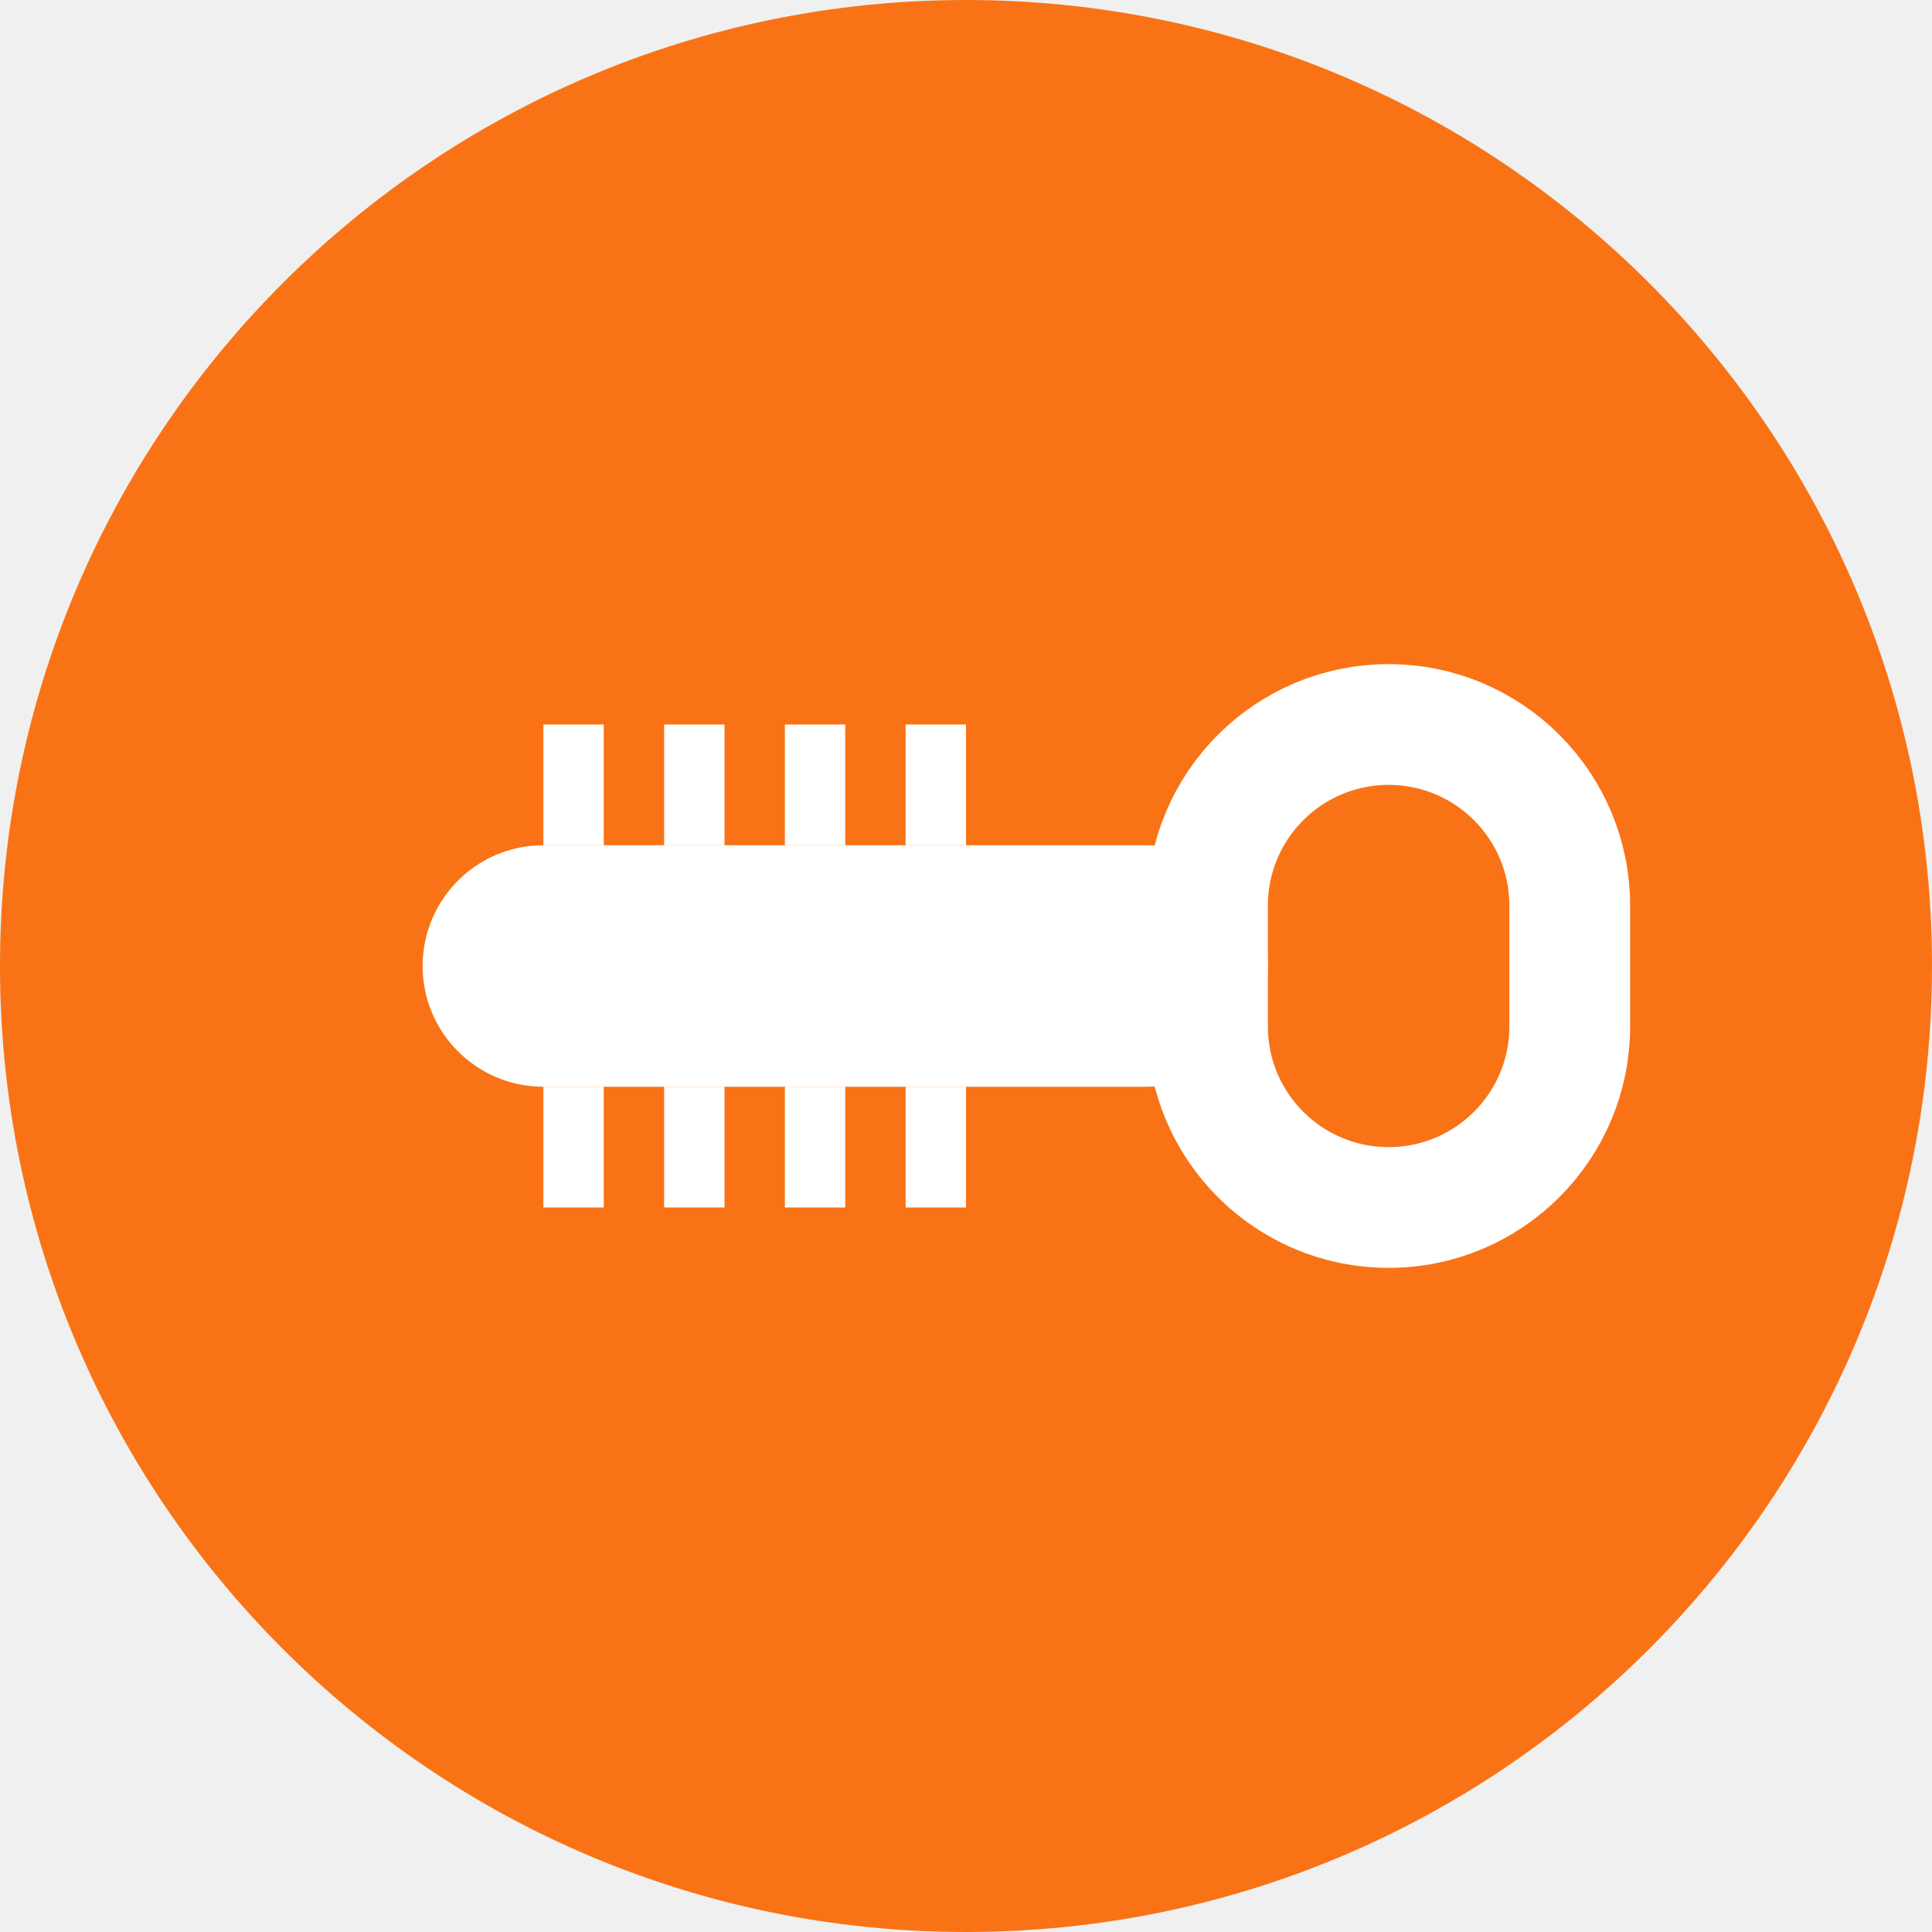
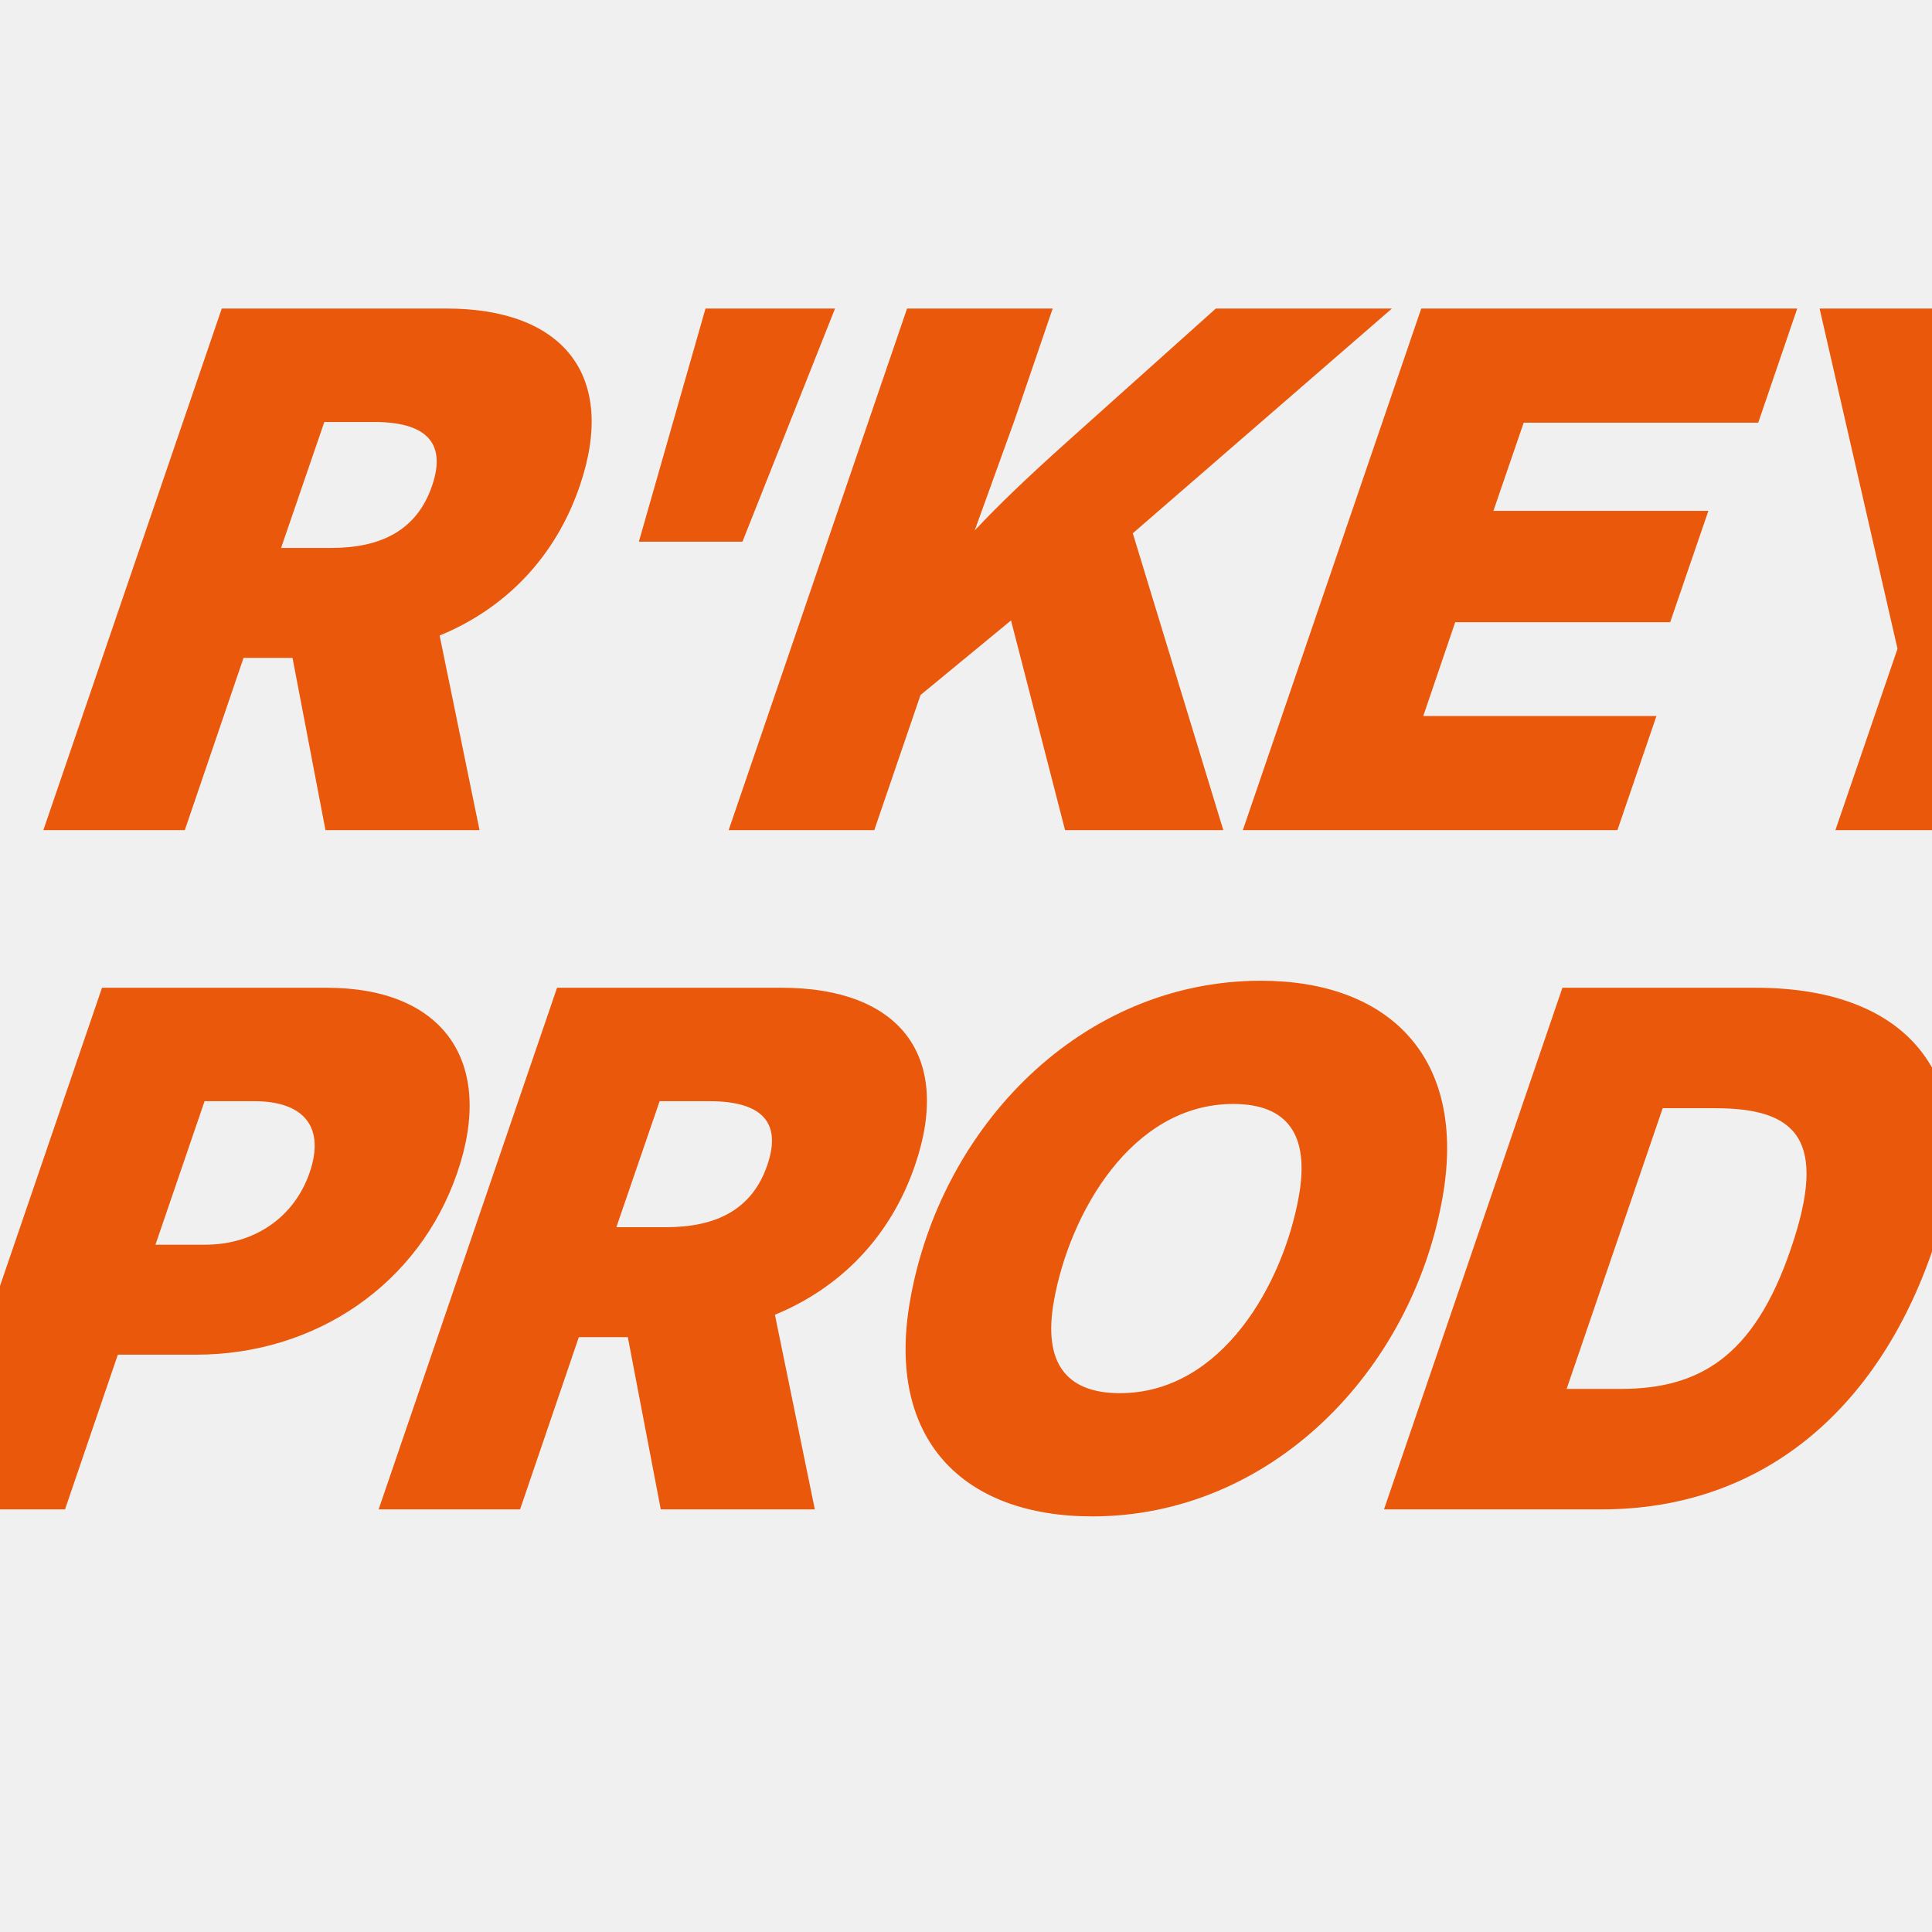
- <svg xmlns="http://www.w3.org/2000/svg" width="32" height="32" viewBox="0 0 32 32">
-   <circle cx="16" cy="16" r="16" fill="#f97316" />
-   <g fill="white">
-     <rect x="7" y="14" width="14" height="4" rx="2" />
-     <rect x="20" y="12" width="6" height="8" rx="3" fill="none" stroke="white" stroke-width="2" />
-     <rect x="9" y="12" width="1" height="2" />
-     <rect x="11" y="12" width="1" height="2" />
-     <rect x="13" y="12" width="1" height="2" />
-     <rect x="15" y="12" width="1" height="2" />
-     <rect x="9" y="18" width="1" height="2" />
-     <rect x="11" y="18" width="1" height="2" />
-     <rect x="13" y="18" width="1" height="2" />
-     <rect x="15" y="18" width="1" height="2" />
+ <svg xmlns="http://www.w3.org/2000/svg" width="512" height="512" viewBox="0 0 512 512">
+   <style>
+     .logo-font {
+       font-family: 'Impact', 'Arial Black', 'Montserrat', system-ui, -apple-system, sans-serif;
+       font-weight: 905;
+       font-style: italic;
+       fill: #ea580c; /* Rich orange matching the R'KEY PROD brand color */
+     }
+   </style>
+   <g transform="skewX(-10) translate(40, 20)">
+     <text x="10" y="200" font-size="190" class="logo-font" letter-spacing="-8">R'KEY</text>
+     <text x="10" y="380" font-size="190" class="logo-font" letter-spacing="-4">PROD</text>
  </g>
</svg>
